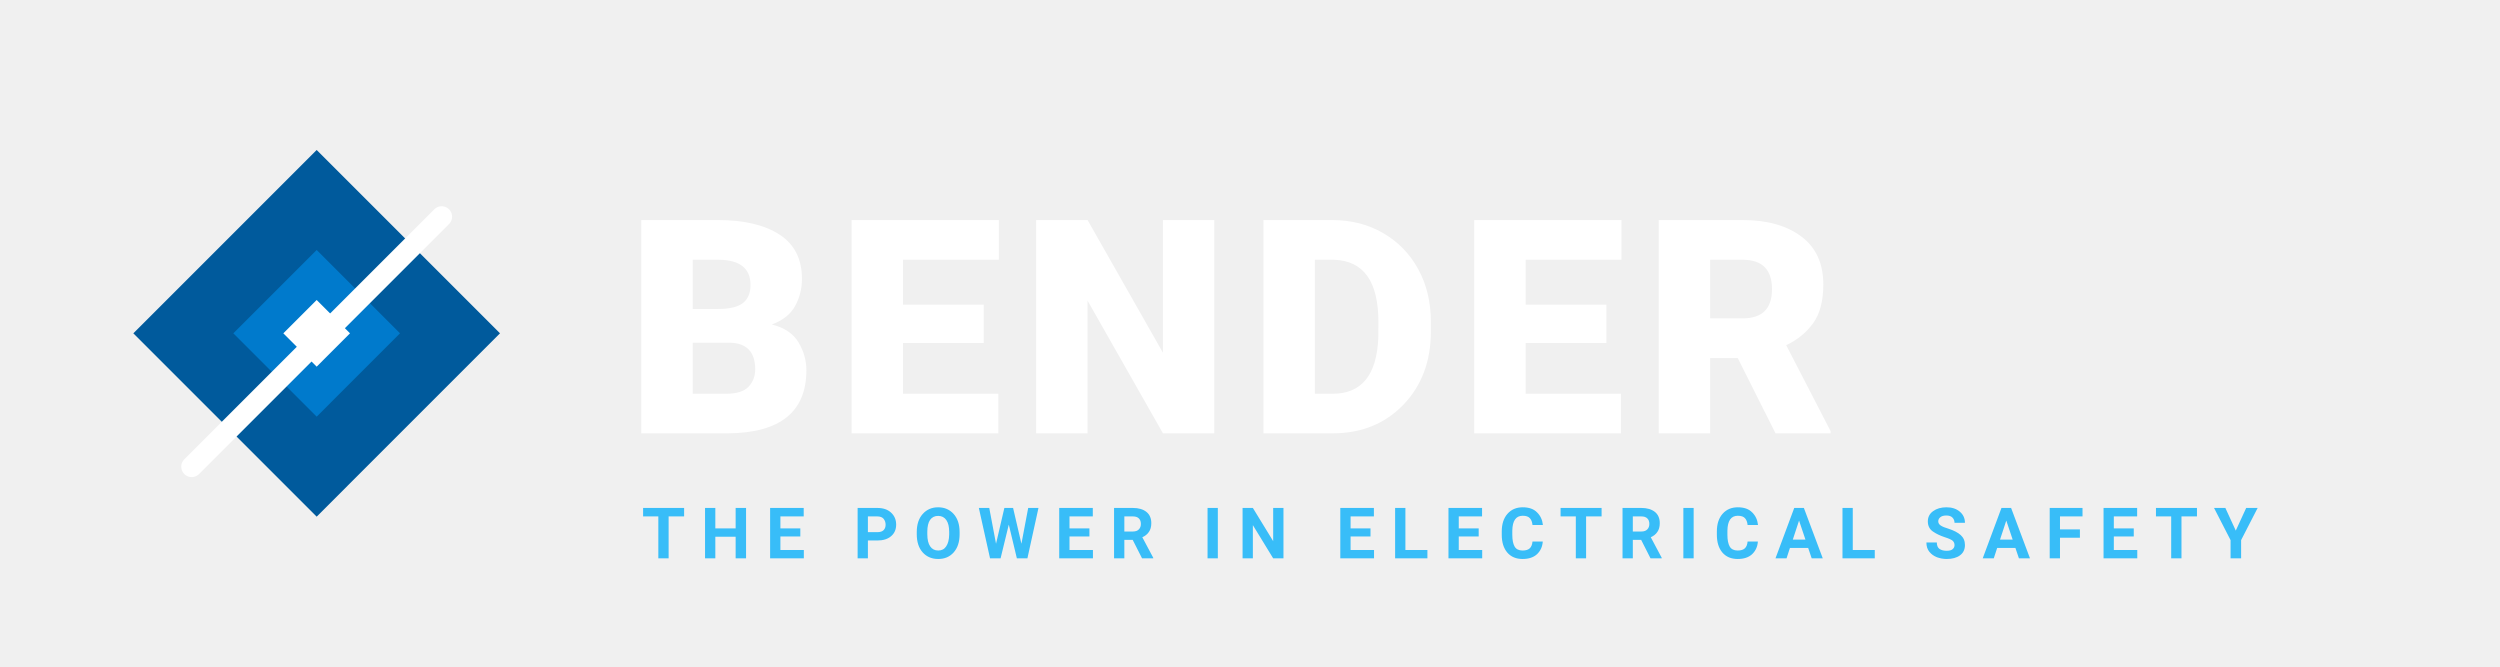
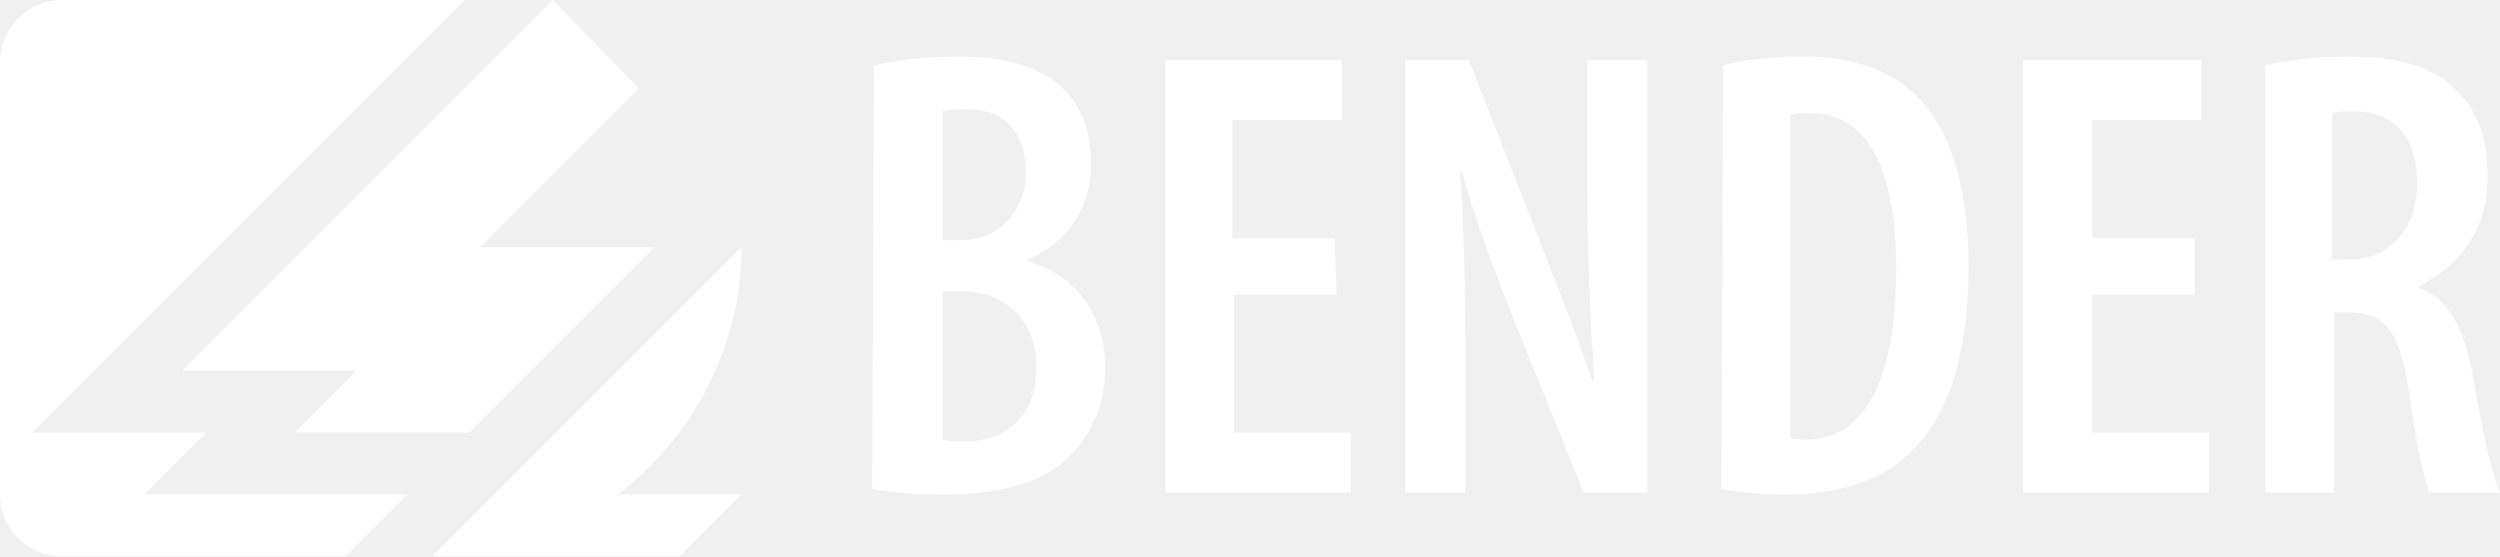
- <svg xmlns="http://www.w3.org/2000/svg" viewBox="0 0 300 80" fill="none">
-   <g transform="translate(16, 18)">
-     <path d="M0 22 L22 0 L44 22 L22 44 Z" fill="#005A9C" />
-     <path d="M12 22 L22 12 L32 22 L22 32 Z" fill="#007ACC" />
-     <path d="M18 22 L22 18 L26 22 L22 26 Z" fill="#FFFFFF" />
-     <path d="M7 38 L37 8" stroke="#FFFFFF" stroke-width="2.5" stroke-linecap="round" />
-   </g>
-   <g transform="translate(75, 20)">
-     <text x="0" y="32" font-family="-apple-system, BlinkMacSystemFont, 'Segoe UI', Roboto, 'Helvetica Neue', Arial, sans-serif" font-weight="900" font-size="36" fill="#FFFFFF" letter-spacing="2">BENDER</text>
-     <text x="2" y="47" font-family="-apple-system, BlinkMacSystemFont, 'Segoe UI', Roboto, sans-serif" font-weight="600" font-size="8.5" fill="#38BDF8" letter-spacing="1.8">THE POWER IN ELECTRICAL SAFETY</text>
+ <svg xmlns="http://www.w3.org/2000/svg" version="1.1" id="Ebene_1" x="0px" y="0px" viewBox="0 0 141.6 31.5" style="enable-background:new 0 0 141.6 31.5;" xml:space="preserve">
+   <style type="text/css">
+ 	.st0{display:none;}
+ 	.st1{display:inline;fill:#ffffff;}
+ 	.st2{fill:#ffffff;}
+ </style>
+   <g>
+     <g class="st0">
+       <path class="st1" d="M50.6,34.3h-1v-0.8h2.8v0.8h-1v5h-0.8V34.3z" />
+       <path class="st1" d="M53.3,33.3h0.8v2.2l0,0c0.1-0.1,0.2-0.3,0.3-0.4C54.6,35,54.8,35,55,35c0.6,0,1,0.6,1,1.6v2.7h-0.8v-2.6    c0-0.5-0.1-0.9-0.4-0.9c-0.2,0-0.4,0.2-0.5,0.5c0,0.1,0,0.2,0,0.3v2.7h-0.8v-6H53.3z" />
+       <path class="st1" d="M57.8,37.4c0,0.9,0.4,1.2,0.9,1.2c0.3,0,0.5-0.1,0.7-0.1l0.1,0.7c-0.2,0.1-0.6,0.2-1,0.2    c-1,0-1.5-0.8-1.5-2.1c0-1.4,0.6-2.2,1.4-2.2c0.8,0,1.2,0.8,1.2,1.9c0,0.2,0,0.4,0,0.5h-1.8C57.8,37.5,57.8,37.4,57.8,37.4z     M58.9,36.7c0-0.7-0.2-1.1-0.5-1.1c-0.4,0-0.5,0.6-0.5,1.1H58.9z" />
+       <path class="st1" d="M62.4,33.5c0.3-0.1,0.6-0.1,1-0.1c0.6,0,1,0.1,1.3,0.4c0.3,0.3,0.4,0.7,0.4,1.2c0,0.6-0.2,1-0.4,1.3    c-0.3,0.4-0.8,0.6-1.3,0.6c-0.1,0-0.2,0-0.2,0v2.3h-0.8C62.4,39.2,62.4,33.5,62.4,33.5z M63.2,36.2c0.1,0,0.1,0,0.2,0    c0.6,0,0.9-0.4,0.9-1.1c0-0.5-0.2-1-0.8-1c-0.1,0-0.2,0-0.3,0C63.2,34.1,63.2,36.2,63.2,36.2z" />
+       <path class="st1" d="M67.2,39.3c-0.8,0-1.4-0.7-1.4-2.2s0.7-2.2,1.4-2.2c0.8,0,1.4,0.8,1.4,2.2C68.6,38.8,67.8,39.3,67.2,39.3    L67.2,39.3z M67.2,38.6c0.4,0,0.5-0.8,0.5-1.5c0-0.6-0.1-1.5-0.5-1.5c-0.5,0-0.5,0.8-0.5,1.5C66.7,37.9,66.8,38.6,67.2,38.6    L67.2,38.6z" />
+       <path class="st1" d="M70.1,35l0.3,1.9c0.1,0.4,0.1,0.9,0.2,1.3l0,0c0.1-0.4,0.2-0.9,0.2-1.3l0.4-1.9h0.6l0.4,1.9    c0.1,0.5,0.2,0.9,0.2,1.3l0,0c0-0.4,0.1-0.9,0.2-1.3L73,35h0.8l-1,4.2h-0.7l-0.4-1.7c-0.1-0.4-0.2-0.8-0.2-1.3l0,0    c-0.1,0.5-0.1,0.9-0.2,1.3l-0.4,1.7h-0.7l-1-4.2H70.1z" />
+       <path class="st1" d="M75.3,37.4c0,0.9,0.4,1.2,0.9,1.2c0.3,0,0.5-0.1,0.7-0.1l0.1,0.7c-0.2,0.1-0.6,0.2-1,0.2    c-1,0-1.5-0.8-1.5-2.1c0-1.4,0.6-2.2,1.4-2.2s1.2,0.8,1.2,1.9c0,0.2,0,0.4,0,0.5h-1.8C75.3,37.5,75.3,37.4,75.3,37.4z M76.3,36.7    c0-0.7-0.2-1.1-0.5-1.1c-0.4,0-0.5,0.6-0.5,1.1H76.3z" />
+       <path class="st1" d="M78.1,36.2c0-0.4,0-0.8,0-1.2h0.7v0.6l0,0c0.2-0.4,0.5-0.7,0.8-0.7c0.1,0,0.1,0,0.2,0v0.9c-0.1,0-0.1,0-0.2,0    c-0.3,0-0.6,0.3-0.7,0.7c0,0.1,0,0.2,0,0.4v2.2h-0.8V36.2z" />
+       <path class="st1" d="M82.8,34.5c-0.2,0-0.4-0.2-0.4-0.5s0.2-0.5,0.5-0.5s0.5,0.2,0.5,0.5C83.2,34.3,83,34.5,82.8,34.5L82.8,34.5z     M82.3,39.3V35h0.8v4.2L82.3,39.3L82.3,39.3z" />
+       <path class="st1" d="M84.4,36.2c0-0.5,0-0.8,0-1.2h0.7v0.5l0,0c0.2-0.3,0.5-0.6,0.9-0.6c0.6,0,1,0.5,1,1.5v2.8h-0.8v-2.7    c0-0.4-0.1-0.8-0.5-0.8c-0.2,0-0.4,0.2-0.5,0.5c0,0.1,0,0.2,0,0.4v2.6h-0.8C84.4,39.2,84.4,36.2,84.4,36.2z" />
+       <path class="st1" d="M92.1,36.6h-1.3v1.9h1.4v0.8H90v-5.8h2.2v0.8h-1.3v1.6h1.3L92.1,36.6L92.1,36.6z" />
+       <path class="st1" d="M93.2,33.3H94v6h-0.8V33.3z" />
+       <path class="st1" d="M96,37.4c0,0.9,0.4,1.2,0.9,1.2c0.3,0,0.5-0.1,0.7-0.1l0.1,0.7c-0.2,0.1-0.6,0.2-1,0.2c-1,0-1.5-0.8-1.5-2.1    c0-1.4,0.6-2.2,1.4-2.2s1.2,0.8,1.2,1.9c0,0.2,0,0.4,0,0.5H96V37.4z M97.1,36.7c0-0.7-0.2-1.1-0.5-1.1c-0.4,0-0.5,0.6-0.5,1.1    H97.1z" />
+       <path class="st1" d="M100.9,39.2c-0.1,0.1-0.4,0.1-0.6,0.1c-0.9,0-1.5-0.7-1.5-2.1c0-1.3,0.6-2.2,1.7-2.2c0.2,0,0.5,0.1,0.6,0.1    l-0.1,0.7c-0.1,0-0.2-0.1-0.4-0.1c-0.5,0-0.8,0.6-0.8,1.4c0,0.9,0.3,1.4,0.8,1.4c0.2,0,0.3,0,0.4-0.1L100.9,39.2z" />
+       <path class="st1" d="M102.9,34v1h0.7v0.7h-0.7v2.2c0,0.5,0.2,0.6,0.4,0.6c0.1,0,0.2,0,0.3,0v0.7c-0.1,0-0.3,0.1-0.6,0.1    c-0.3,0-0.5-0.1-0.7-0.3s-0.3-0.5-0.3-1.1v-2.2h-0.5V35h0.5v-0.7L102.9,34z" />
+       <path class="st1" d="M104.6,36.2c0-0.4,0-0.8,0-1.2h0.7v0.6l0,0c0.2-0.4,0.5-0.7,0.8-0.7c0.1,0,0.1,0,0.2,0v0.9    c-0.1,0-0.1,0-0.2,0c-0.3,0-0.6,0.3-0.7,0.7c0,0.1,0,0.2,0,0.4v2.2h-0.8V36.2z" />
+       <path class="st1" d="M107.5,34.5c-0.2,0-0.4-0.2-0.4-0.5s0.2-0.5,0.5-0.5s0.5,0.2,0.5,0.5C108,34.3,107.8,34.5,107.5,34.5    L107.5,34.5z M107.1,39.3V35h0.8v4.2L107.1,39.3L107.1,39.3z" />
+       <path class="st1" d="M111.2,39.2c-0.1,0.1-0.4,0.1-0.6,0.1c-0.9,0-1.5-0.7-1.5-2.1c0-1.3,0.6-2.2,1.7-2.2c0.2,0,0.5,0.1,0.6,0.1    l-0.1,0.7c-0.1,0-0.2-0.1-0.4-0.1c-0.5,0-0.8,0.6-0.8,1.4c0,0.9,0.3,1.4,0.8,1.4c0.2,0,0.3,0,0.4-0.1L111.2,39.2z" />
+       <path class="st1" d="M114.5,38.3c0,0.3,0,0.7,0,1h-0.8v-0.4l0,0c-0.2,0.3-0.5,0.5-0.8,0.5c-0.6,0-1-0.5-1-1.2    c0-1.1,0.8-1.5,1.7-1.5v-0.1c0-0.4-0.2-0.7-0.6-0.7c-0.3,0-0.5,0.1-0.7,0.2l-0.2-0.6c0.2-0.1,0.6-0.3,1.1-0.3c1,0,1.3,0.7,1.3,1.6    V38.3z M113.7,37.1c-0.3,0-0.9,0.1-0.9,0.8c0,0.5,0.2,0.6,0.4,0.6c0.2,0,0.4-0.2,0.5-0.5c0-0.1,0-0.1,0-0.2V37.1z" />
+       <path class="st1" d="M115.7,33.3h0.8v6h-0.8V33.3z" />
+       <path class="st1" d="M119.4,38.3c0.2,0.1,0.5,0.2,0.8,0.2c0.5,0,0.8-0.3,0.8-0.8s-0.3-0.7-0.7-1.1c-0.6-0.4-1-1-1-1.6    c0-0.9,0.6-1.6,1.6-1.6c0.3,0,0.6,0.1,0.8,0.2l-0.2,0.8c-0.2-0.1-0.4-0.2-0.7-0.2c-0.5,0-0.7,0.4-0.7,0.7c0,0.5,0.2,0.7,0.8,1    c0.7,0.5,0.9,1,0.9,1.7c0,1-0.7,1.7-1.6,1.7c-0.4,0-0.8-0.1-1-0.2L119.4,38.3z" />
+       <path class="st1" d="M125.3,38.3c0,0.3,0,0.7,0,1h-0.8v-0.4l0,0c-0.2,0.3-0.5,0.5-0.8,0.5c-0.6,0-1-0.5-1-1.2    c0-1.1,0.8-1.5,1.7-1.5v-0.1c0-0.4-0.2-0.7-0.6-0.7c-0.3,0-0.5,0.1-0.7,0.2l-0.2-0.6c0.2-0.1,0.6-0.3,1.1-0.3c1,0,1.3,0.7,1.3,1.6    V38.3z M124.5,37.1c-0.3,0-0.9,0.1-0.9,0.8c0,0.5,0.2,0.6,0.4,0.6c0.2,0,0.4-0.2,0.5-0.5c0-0.1,0-0.1,0-0.2V37.1z" />
+       <path class="st1" d="M126.7,39.3v-3.5h-0.5V35h0.5v-0.2c0-0.5,0.1-0.9,0.4-1.3c0.2-0.3,0.5-0.4,0.9-0.4c0.2,0,0.4,0,0.6,0.1    l-0.1,0.7c-0.1,0-0.2-0.1-0.3-0.1c-0.4,0-0.5,0.4-0.5,0.9V35h0.7v0.7h-0.7v3.5L126.7,39.3L126.7,39.3z" />
+       <path class="st1" d="M129.6,37.4c0,0.9,0.4,1.2,0.9,1.2c0.3,0,0.5-0.1,0.7-0.1l0.1,0.7c-0.2,0.1-0.6,0.2-1,0.2    c-1,0-1.5-0.8-1.5-2.1c0-1.4,0.6-2.2,1.4-2.2c0.8,0,1.2,0.8,1.2,1.9c0,0.2,0,0.4,0,0.5h-1.8L129.6,37.4L129.6,37.4z M130.6,36.7    c0-0.7-0.2-1.1-0.5-1.1c-0.4,0-0.5,0.6-0.5,1.1H130.6z" />
+       <path class="st1" d="M133.5,34v1h0.7v0.7h-0.7v2.2c0,0.5,0.2,0.6,0.4,0.6c0.1,0,0.2,0,0.3,0v0.7c-0.1,0-0.3,0.1-0.6,0.1    s-0.5-0.1-0.7-0.3s-0.3-0.5-0.3-1.1v-2.2h-0.5V35h0.5v-0.7L133.5,34z" />
+       <path class="st1" d="M135.8,35l0.4,2.3c0.1,0.3,0.1,0.5,0.1,0.8l0,0c0-0.2,0.1-0.5,0.1-0.8l0.4-2.3h0.8l-0.7,3    c-0.2,0.9-0.5,1.8-0.9,2.4c-0.3,0.4-0.6,0.6-0.8,0.7l-0.3-0.8c0.2-0.1,0.4-0.2,0.5-0.4c0.2-0.2,0.3-0.4,0.3-0.6c0-0.1,0-0.1,0-0.2    c0-0.1,0-0.1,0-0.2l-1-3.9H135.8z" />
+       <path class="st1" d="M140,33.1c0.9,0,1.7,0.7,1.7,1.6c0,0.9-0.7,1.6-1.7,1.6s-1.7-0.7-1.7-1.6S139.1,33.1,140,33.1L140,33.1z     M140,33.4c-0.8,0-1.4,0.6-1.4,1.3s0.6,1.3,1.4,1.3c0.8,0,1.4-0.6,1.4-1.3C141.4,33.9,140.8,33.4,140,33.4L140,33.4z M140.7,34.1    c-0.1,0-0.3-0.1-0.5-0.1c-0.5,0-0.7,0.3-0.7,0.7s0.3,0.7,0.7,0.7c0.2,0,0.4-0.1,0.5-0.1l0.1,0.2c-0.2,0.1-0.4,0.1-0.7,0.1    c-0.6,0-1-0.4-1-0.9c0-0.6,0.5-0.9,1.1-0.9c0.3,0,0.5,0.1,0.6,0.1L140.7,34.1z" />
+     </g>
+     <g>
+       <g>
+         <path class="st2" d="M49.5,3.7c1.3-0.3,3-0.5,4.8-0.5c2.2,0,4.3,0.4,5.8,1.7c1.2,1.1,1.7,2.6,1.7,4.4c0,2.3-1.2,4.4-3.6,5.4v0.1     c2.8,0.8,4.4,3.1,4.4,6c0,2-0.7,3.6-1.8,4.8C59.4,27.2,57,28,53.5,28c-1.8,0-3.1-0.1-4.1-0.3L49.5,3.7L49.5,3.7z M53.4,13.6h1.1     c2,0,3.6-1.6,3.6-3.8c0-2-0.9-3.6-3.3-3.6c-0.6,0-1.1,0-1.4,0.1C53.4,6.3,53.4,13.6,53.4,13.6z M53.4,24.9     c0.3,0.1,0.7,0.1,1.2,0.1c2.4,0,4.1-1.4,4.1-4.2c0-2.9-2-4.3-4.2-4.3h-1.1V24.9z" />
+         <path class="st2" d="M75.7,16.7h-5.8v7.8h6.6v3.4H66V3.4h10v3.4h-6.2v6.7h5.8L75.7,16.7L75.7,16.7z" />
+         <path class="st2" d="M79.6,27.9V3.4h3.6l4.1,10.5c0.9,2.2,2.1,5.4,2.9,7.7h0.1c-0.2-3.1-0.4-6.9-0.4-11.3V3.4h3.4v24.5h-3.6     l-4.2-10.4c-0.9-2.3-2-5.2-2.7-7.8h-0.1C82.9,12.5,83,16,83,21.1v6.8C83,27.9,79.6,27.9,79.6,27.9z" />
+         <path class="st2" d="M97.6,3.7c1.1-0.3,2.7-0.5,4.4-0.5c2.8,0,4.9,0.7,6.3,2c2,1.8,3.2,5,3.2,9.9c0,5.3-1.3,8.6-3.2,10.4     c-1.6,1.7-4,2.5-7.2,2.5c-1.3,0-2.7-0.1-3.6-0.3L97.6,3.7L97.6,3.7z M101.4,24.8c0.3,0.1,0.7,0.1,0.9,0.1c2.7,0,5.1-2.3,5.1-9.7     c0-5.6-1.6-8.8-4.9-8.8c-0.4,0-0.8,0-1.1,0.1V24.8z" />
+         <path class="st2" d="M124.3,16.7h-5.8v7.8h6.6v3.4h-10.5V3.4h10.1v3.4h-6.2v6.7h5.8V16.7z" />
+         <path class="st2" d="M128.3,3.7c1.3-0.3,3.1-0.5,4.6-0.5c2.5,0,4.7,0.4,6.1,1.8c1.4,1.3,1.9,2.9,1.9,5c0,2.8-1.4,5-3.9,6.2v0.1     c1.7,0.6,2.6,2.3,3.1,5.2c0.5,3,1.1,5.6,1.5,6.4h-4c-0.3-0.7-0.8-3.1-1.2-6c-0.5-3.2-1.4-4.2-3.3-4.2h-0.9v10.2h-3.9L128.3,3.7     L128.3,3.7z M132.1,14.7h1c2.3,0,3.8-1.8,3.8-4.3c0-2.4-1-4-3.5-4.1c-0.5,0-1,0-1.3,0.1V14.7z" />
+       </g>
+       <g>
+         <path class="st2" d="M42,14c0,5.7-2.8,10.8-7,14h7l-3.5,3.5h-14L42,14L42,14L42,14z" />
+         <path class="st2" d="M1.8,24.5h9.9L8.2,28h14.9l-3.5,3.5H3.5C1.6,31.5,0,30,0,28V3.5C0,1.6,1.6,0,3.5,0h22.8L1.8,24.5L1.8,24.5     L1.8,24.5z" />
+         <polygon class="st2" points="27.2,14 37.1,14 26.6,24.5 16.7,24.5 20.2,21 10.3,21 31.3,0 36.2,5    " />
+       </g>
+     </g>
  </g>
</svg>
